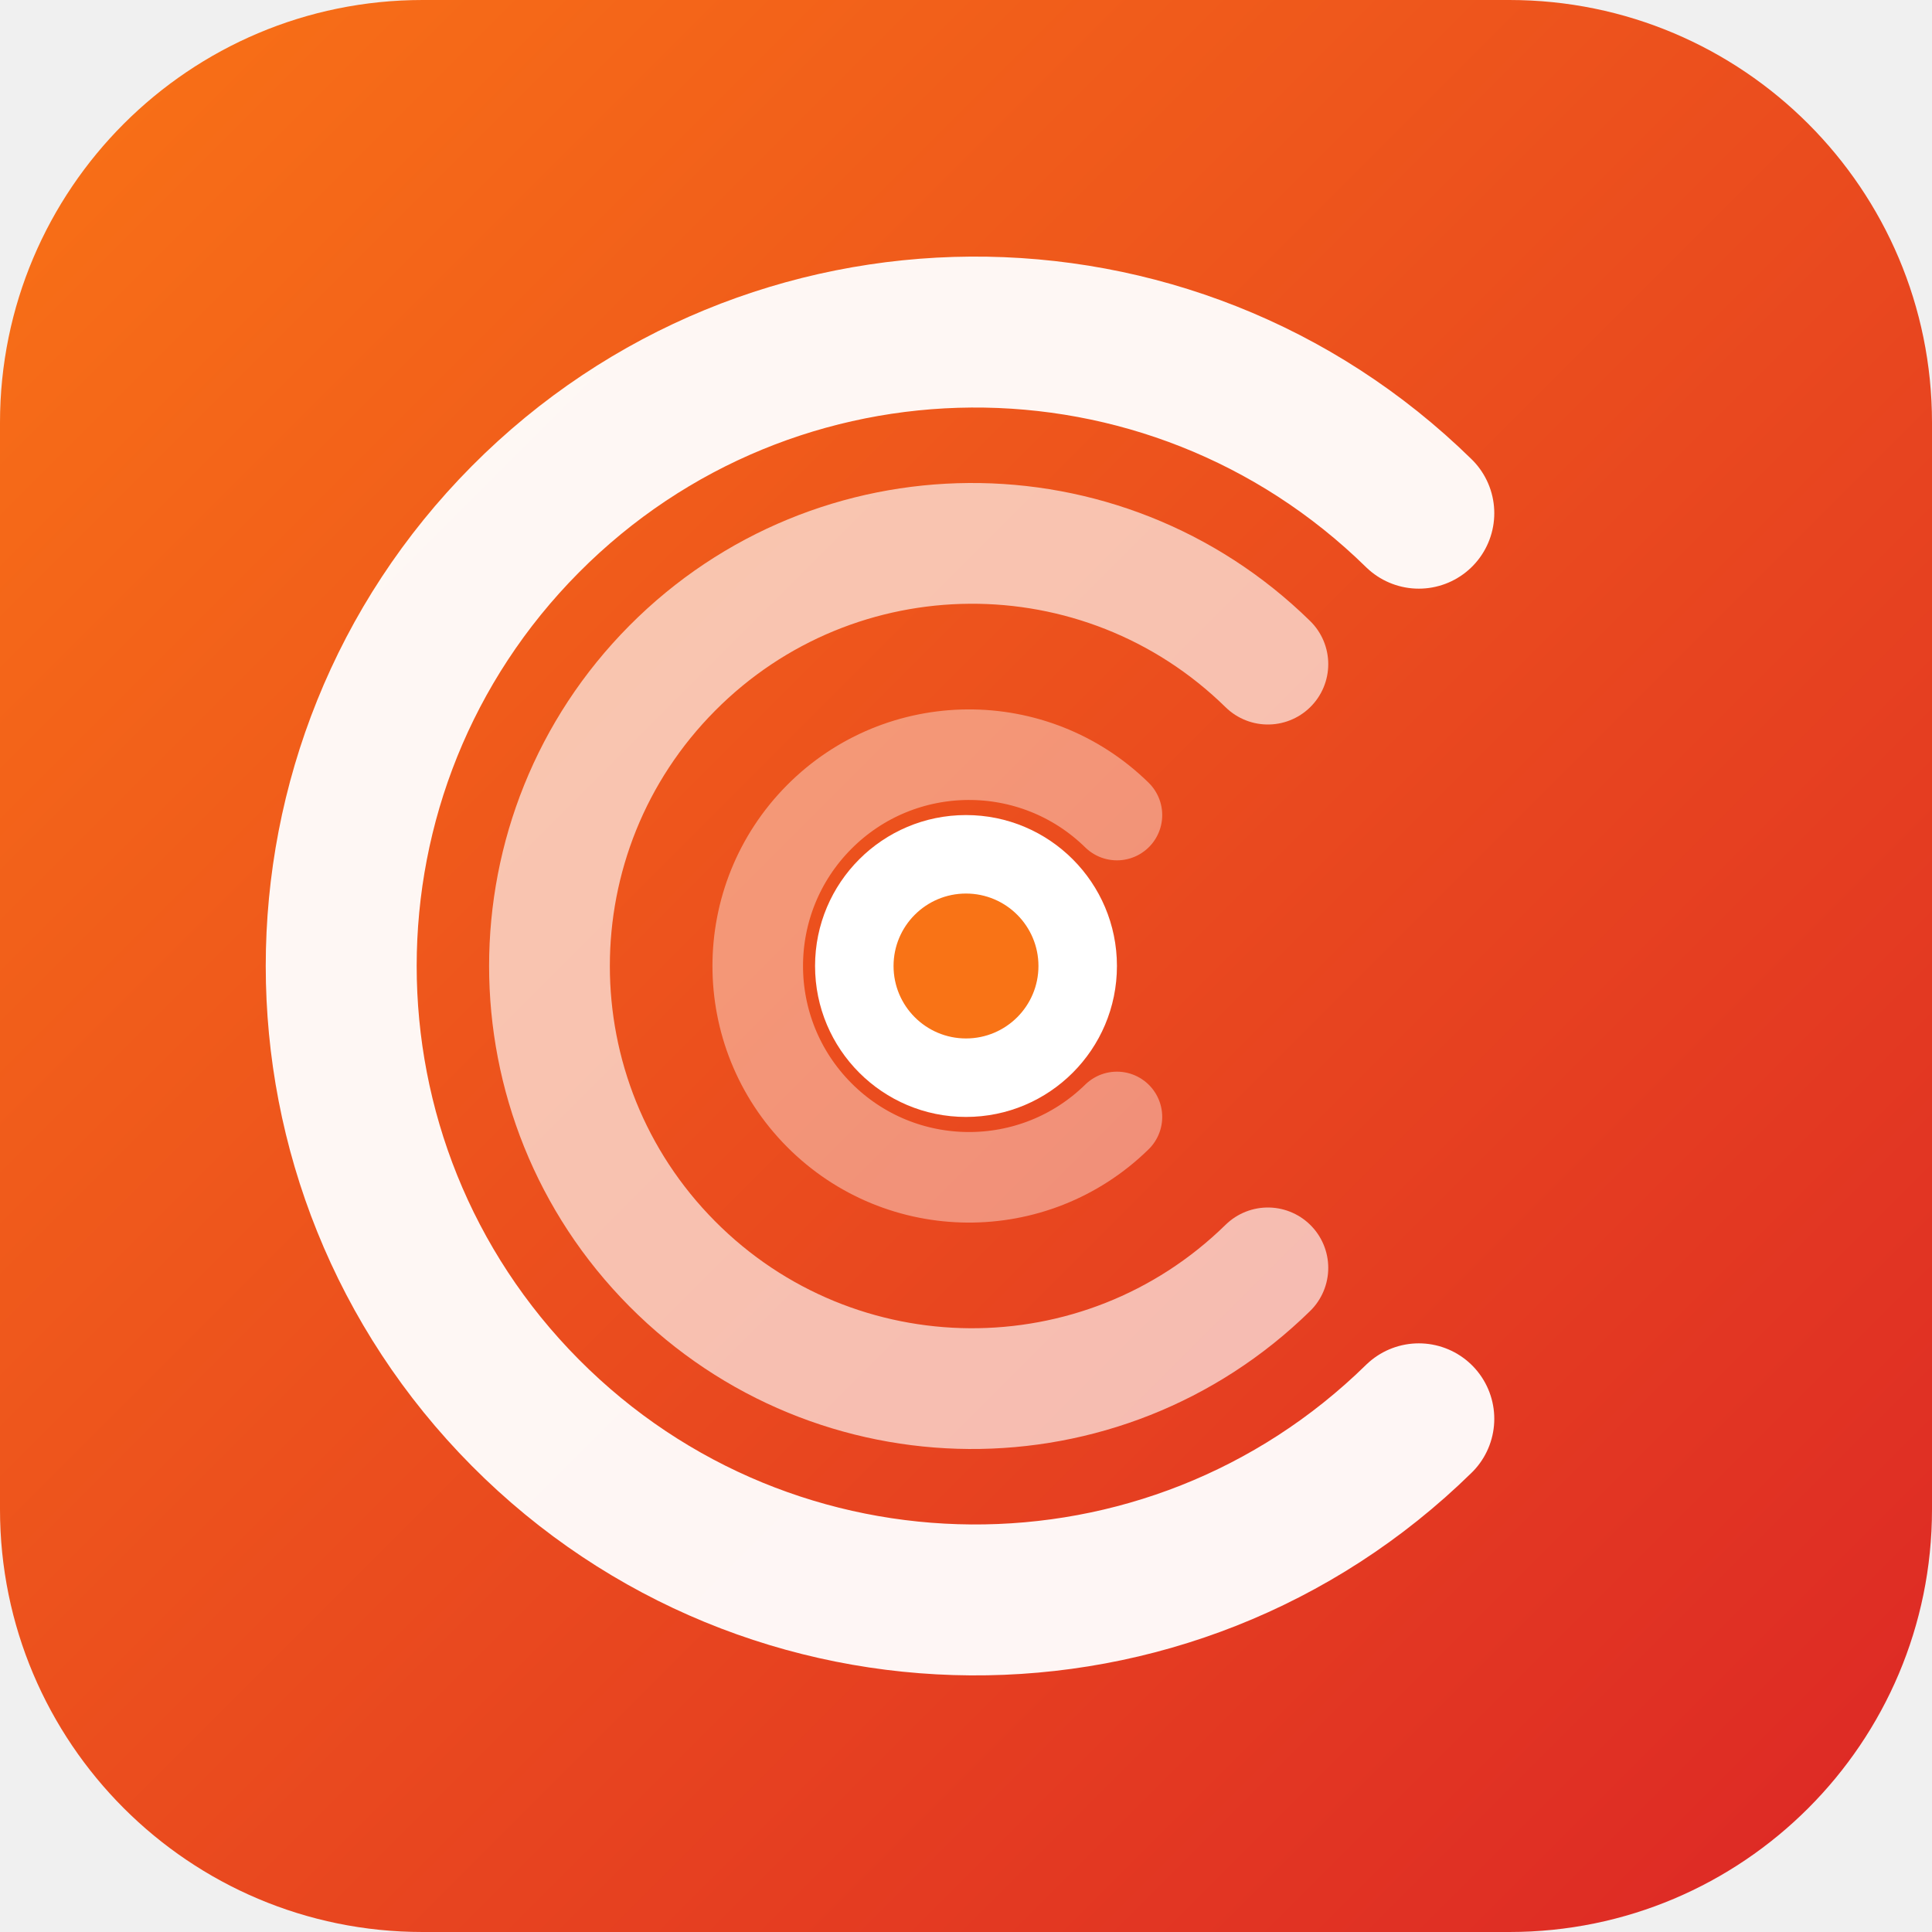
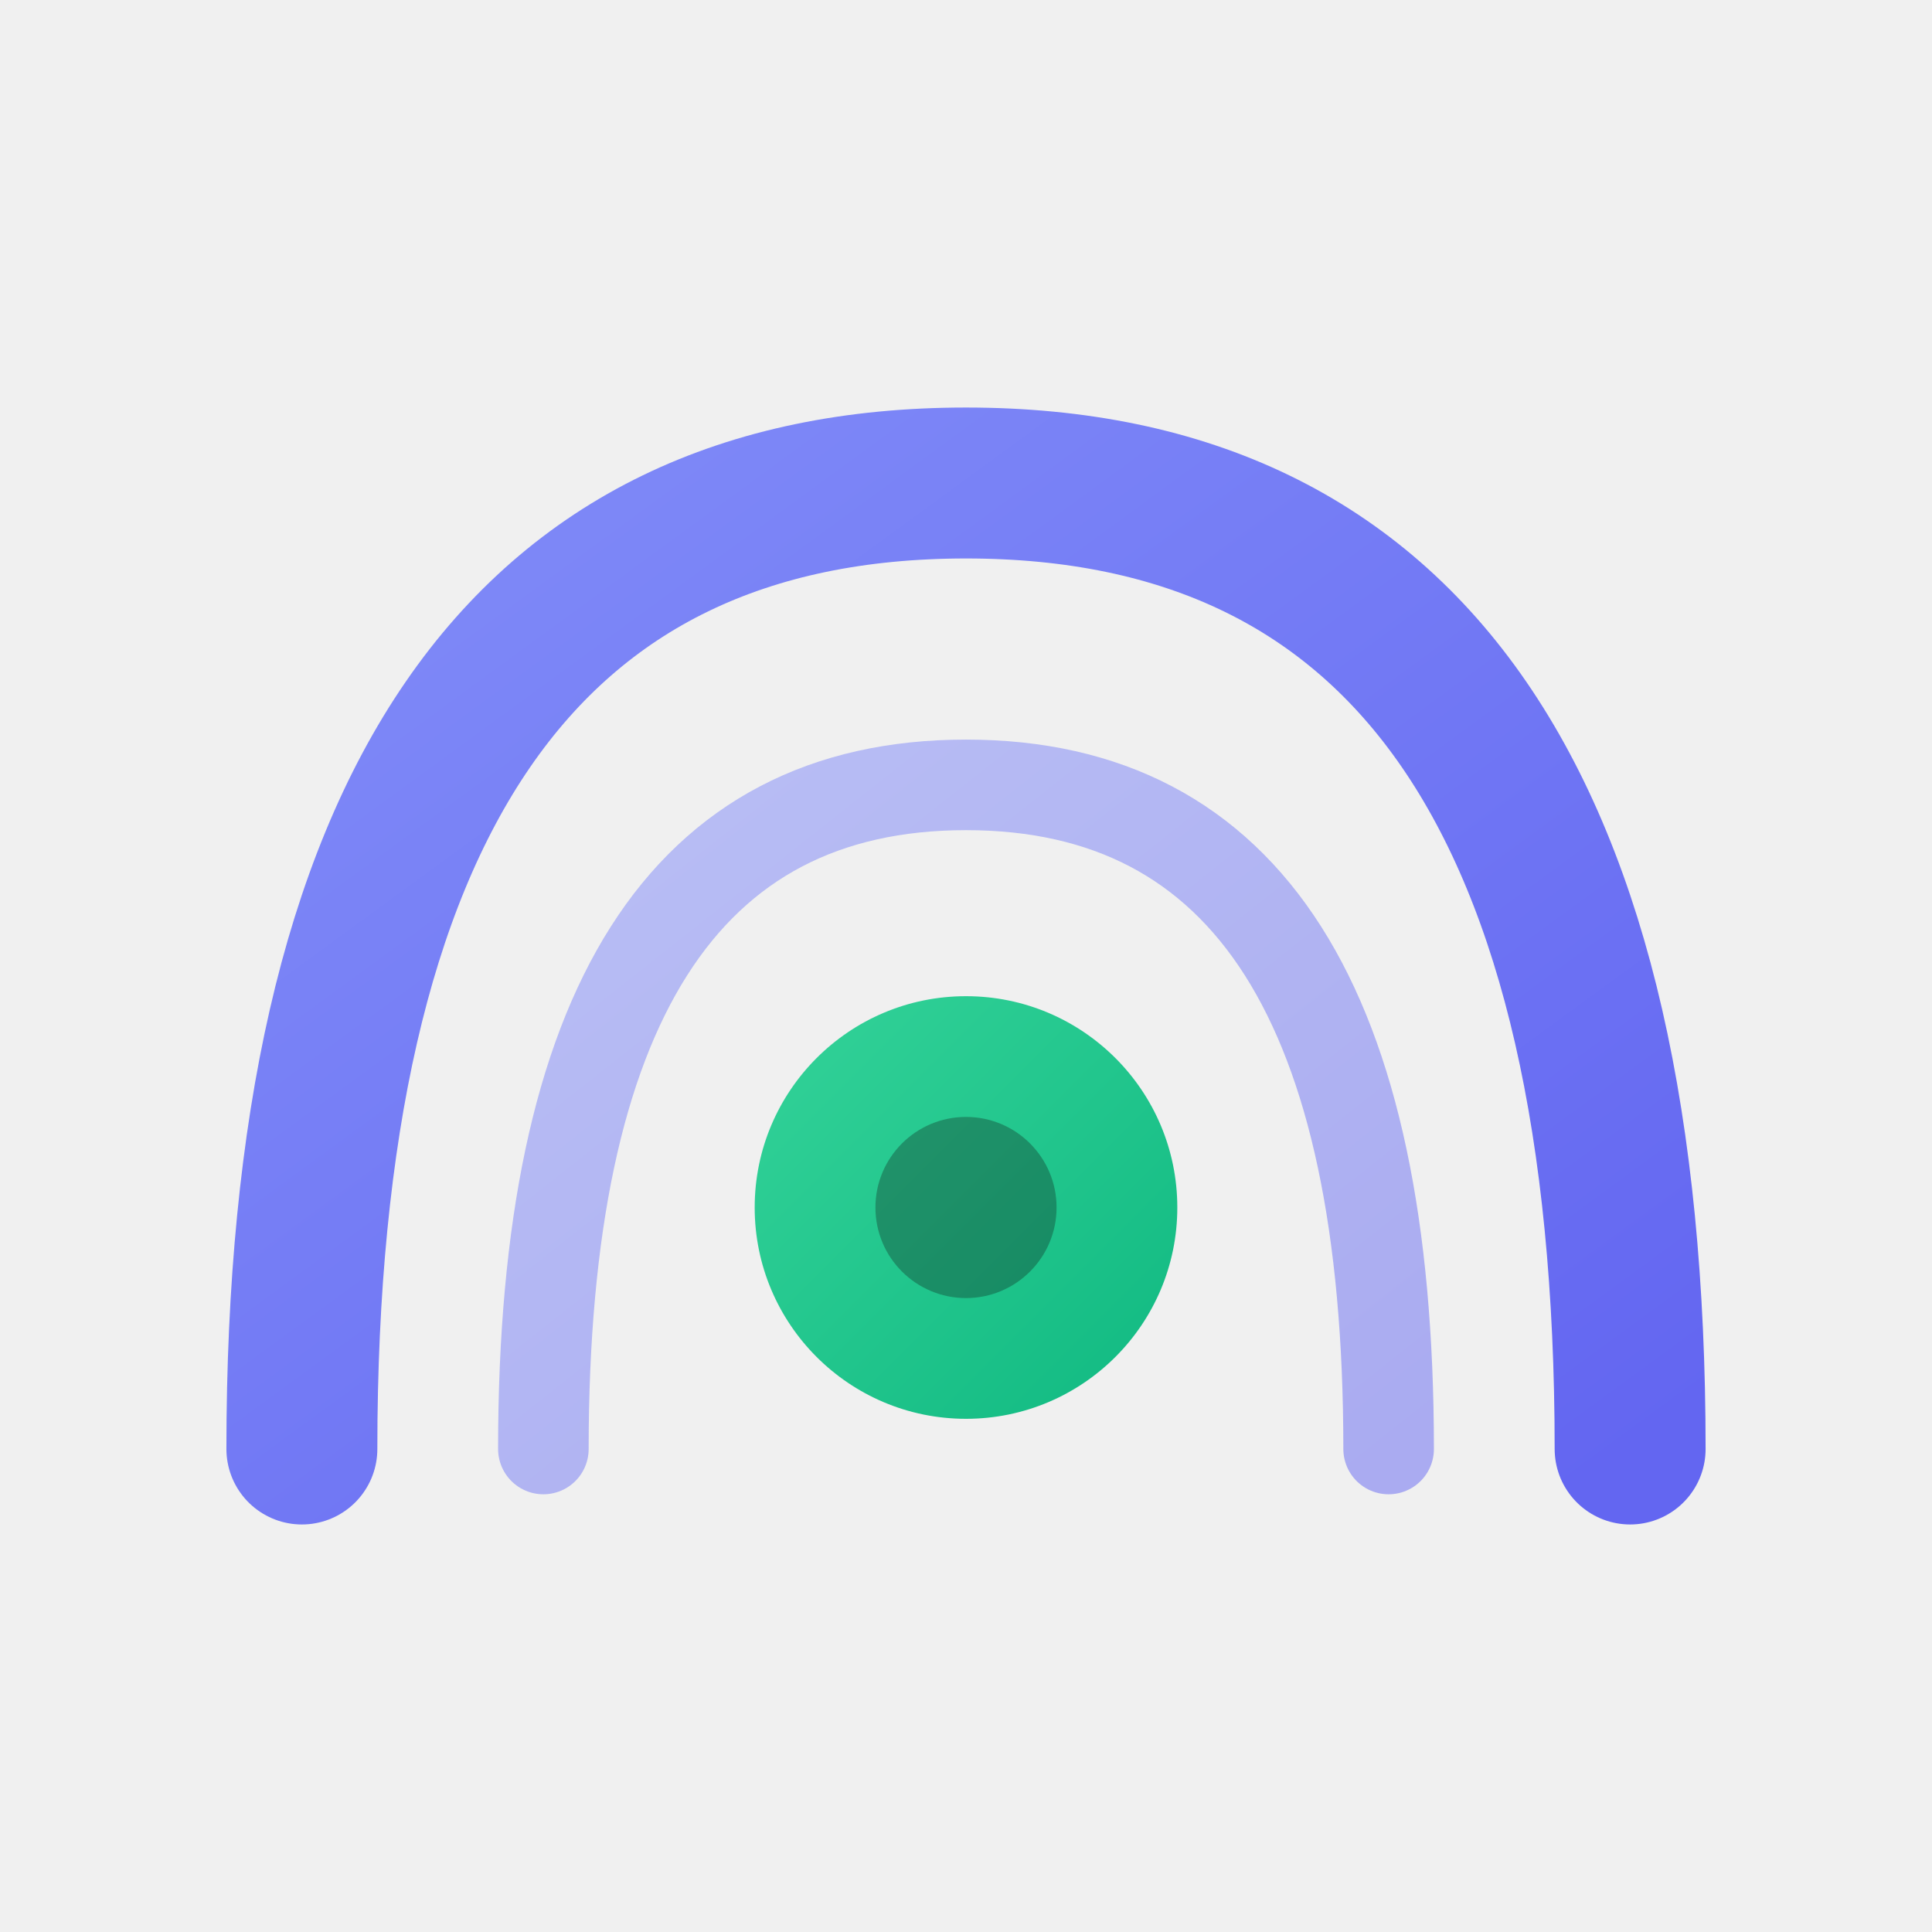
- <svg xmlns="http://www.w3.org/2000/svg" viewBox="0 0 32 32">
+ <svg xmlns="http://www.w3.org/2000/svg" viewBox="0 0 64 64" width="64" height="64">
  <defs>
-     <linearGradient id="g" x1="0" y1="0" x2="1" y2="1">
-       <stop offset="0%" stop-color="#f97316" />
-       <stop offset="100%" stop-color="#dc2626" />
+     <linearGradient id="primary" x1="0%" y1="0%" x2="100%" y2="100%">
+       <stop offset="0%" style="stop-color:#818cf8" />
+       <stop offset="100%" style="stop-color:#6366f1" />
+     </linearGradient>
+     <linearGradient id="accent" x1="0%" y1="0%" x2="100%" y2="100%">
+       <stop offset="0%" style="stop-color:#34d399" />
+       <stop offset="100%" style="stop-color:#10b981" />
    </linearGradient>
  </defs>
-   <rect width="32" height="32" rx="7" fill="url(#g)" />
-   <path d="M 23.5 8.5 A 10.5 10.5 0 1 0 23.5 23.5" fill="none" stroke="white" stroke-width="2.5" stroke-linecap="round" stroke-opacity="0.95" />
-   <path d="M 21 11 A 7 7 0 1 0 21 21" fill="none" stroke="white" stroke-width="2" stroke-linecap="round" stroke-opacity="0.65" />
-   <path d="M 18.5 13.5 A 3.5 3.5 0 1 0 18.5 18.5" fill="none" stroke="white" stroke-width="1.5" stroke-linecap="round" stroke-opacity="0.4" />
-   <circle cx="16" cy="16" r="2.5" fill="white" />
-   <circle cx="16" cy="16" r="1.2" fill="#f97316" />
+   <path d="M10 48 Q10 16 32 16 Q54 16 54 48" fill="none" stroke="url(#primary)" stroke-width="5" stroke-linecap="round" />
+   <path d="M18 48 Q18 26 32 26 Q46 26 46 48" fill="none" stroke="url(#primary)" stroke-width="3" stroke-linecap="round" opacity="0.5" />
+   <line x1="6" y1="52" x2="58" y2="52" stroke="url(#primary)" stroke-width="4" stroke-linecap="round" />
+   <circle cx="32" cy="40" r="7" fill="url(#accent)" />
+   <circle cx="32" cy="40" r="3" fill="#0c0c0c" opacity="0.3" />
</svg>
